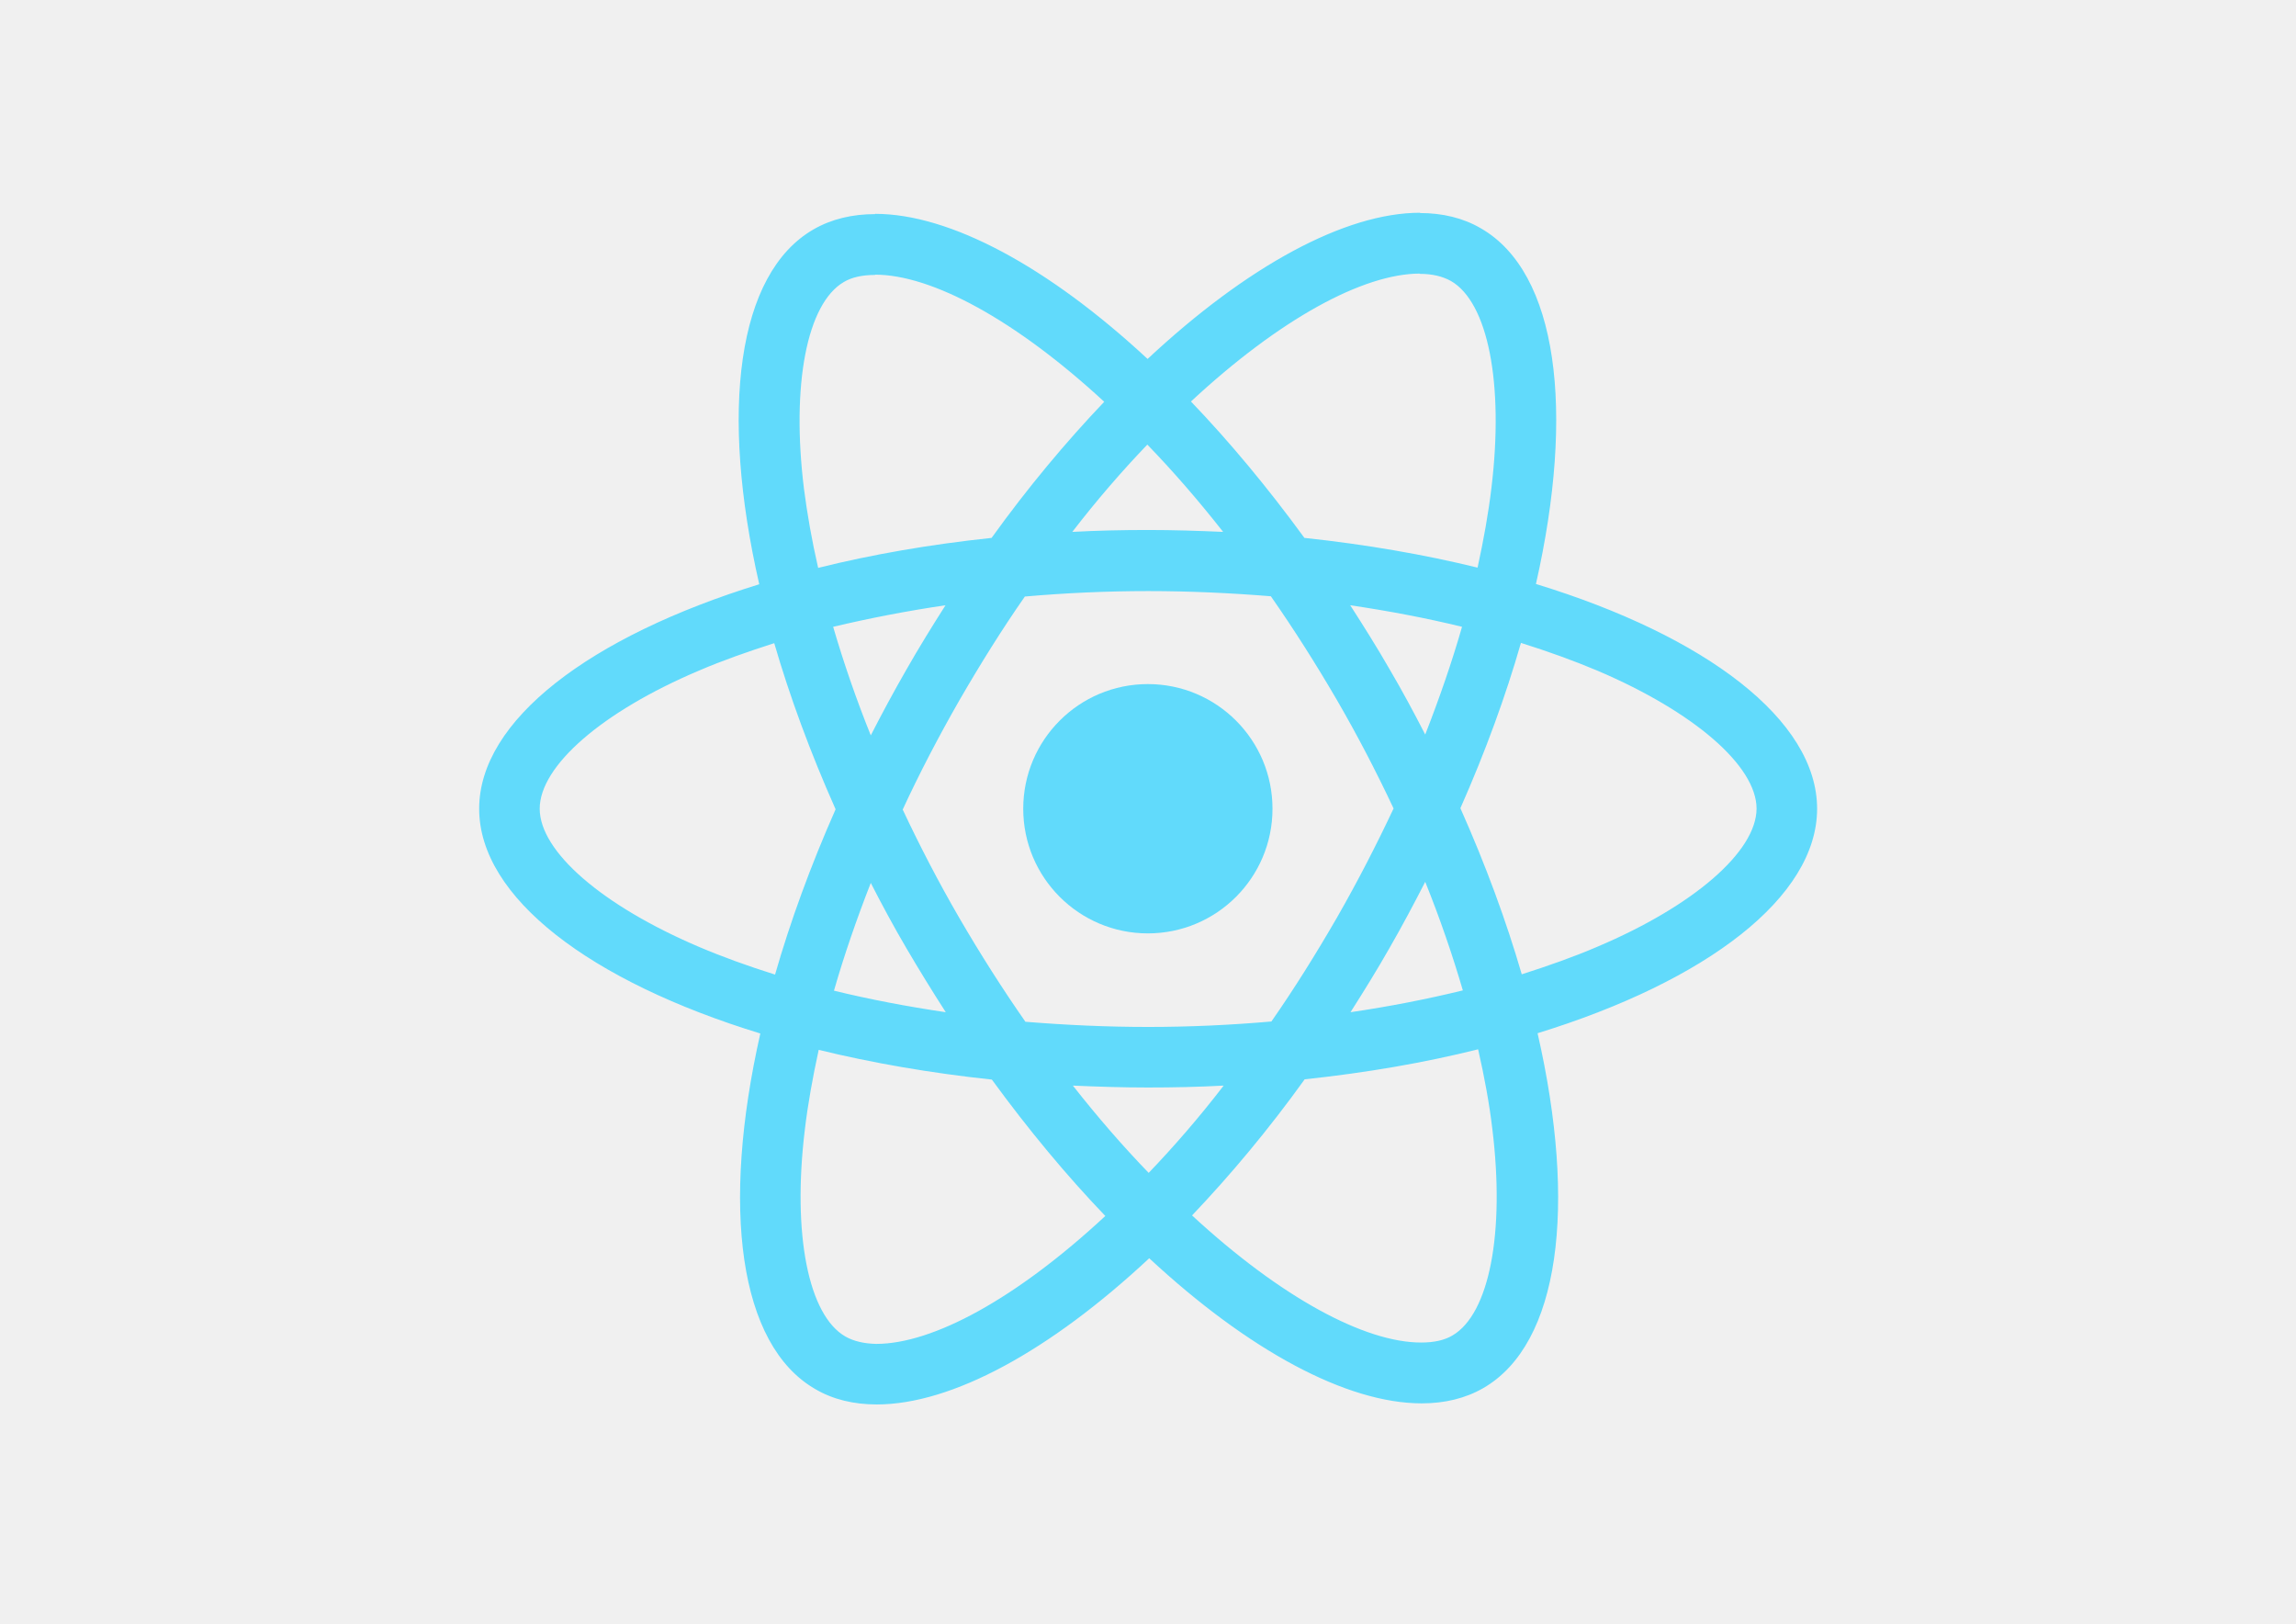
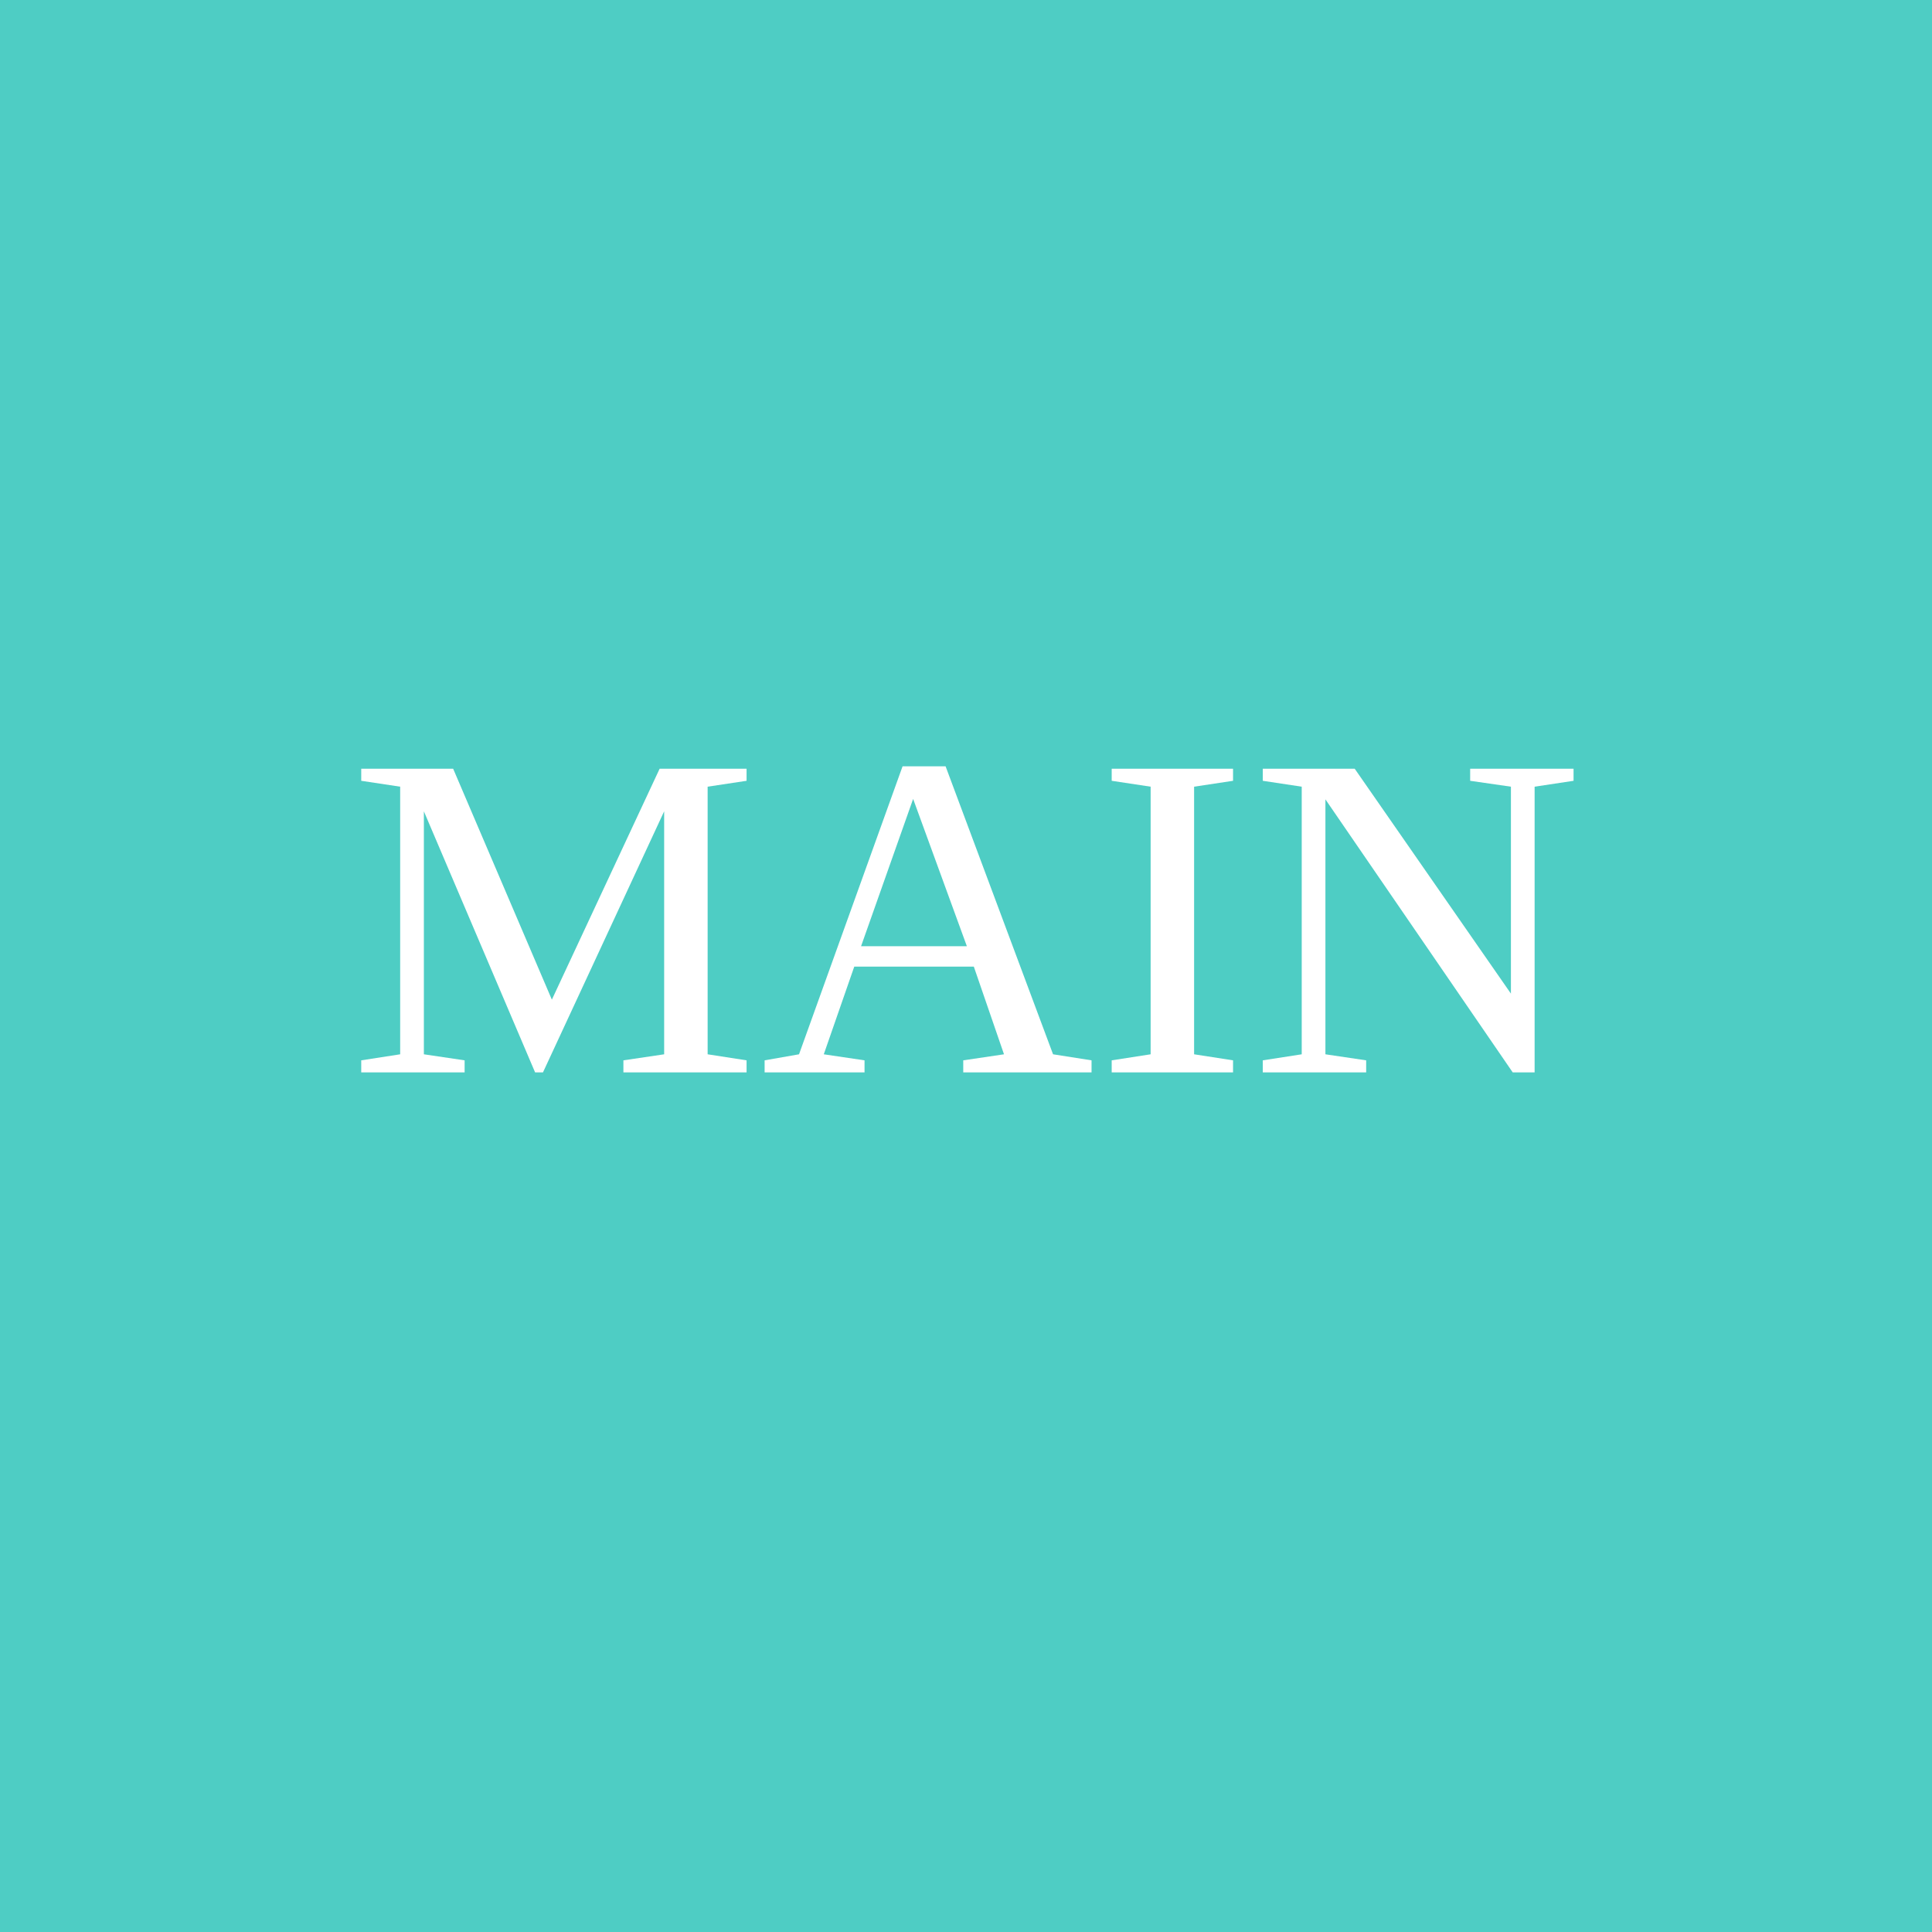
- <svg xmlns="http://www.w3.org/2000/svg" viewBox="0 0 841.9 595.3">
-   <g fill="#61DAFB">
-     <path d="M666.3 296.5c0-32.5-40.7-63.3-103.1-82.4 14.4-63.6 8-114.2-20.2-130.4-6.5-3.8-14.1-5.6-22.4-5.6v22.3c4.6 0 8.3.9 11.4 2.6 13.6 7.8 19.5 37.5 14.9 75.7-1.1 9.4-2.9 19.3-5.1 29.4-19.6-4.8-41-8.5-63.5-10.9-13.5-18.5-27.5-35.3-41.6-50 32.6-30.3 63.2-46.9 84-46.9V78c-27.5 0-63.5 19.6-99.9 53.6-36.4-33.8-72.4-53.2-99.9-53.2v22.3c20.7 0 51.4 16.5 84 46.6-14 14.7-28 31.4-41.3 49.9-22.6 2.4-44 6.1-63.6 11-2.3-10-4-19.7-5.2-29-4.7-38.2 1.1-67.9 14.6-75.8 3-1.8 6.9-2.6 11.5-2.6V78.5c-8.4 0-16 1.8-22.6 5.6-28.1 16.2-34.4 66.7-19.9 130.1-62.2 19.2-102.7 49.9-102.7 82.3 0 32.5 40.7 63.3 103.1 82.4-14.4 63.6-8 114.2 20.2 130.4 6.5 3.8 14.1 5.6 22.5 5.6 27.5 0 63.5-19.6 99.9-53.6 36.4 33.8 72.4 53.2 99.9 53.2 8.4 0 16-1.8 22.6-5.6 28.1-16.2 34.4-66.7 19.9-130.1 62-19.1 102.5-49.9 102.5-82.3zm-130.2-66.7c-3.7 12.9-8.3 26.2-13.5 39.5-4.1-8-8.4-16-13.1-24-4.6-8-9.5-15.8-14.4-23.4 14.2 2.1 27.9 4.7 41 7.9zm-45.8 106.5c-7.8 13.5-15.8 26.3-24.1 38.2-14.9 1.3-30 2-45.2 2-15.1 0-30.2-.7-45-1.9-8.3-11.9-16.4-24.6-24.2-38-7.6-13.1-14.5-26.4-20.8-39.8 6.2-13.4 13.2-26.8 20.7-39.9 7.8-13.5 15.8-26.3 24.1-38.2 14.9-1.3 30-2 45.2-2 15.1 0 30.2.7 45 1.9 8.3 11.9 16.4 24.6 24.2 38 7.6 13.1 14.5 26.4 20.8 39.8-6.3 13.4-13.2 26.8-20.7 39.9zm32.3-13c5.4 13.4 10 26.8 13.8 39.8-13.1 3.2-26.9 5.9-41.2 8 4.9-7.7 9.8-15.6 14.4-23.7 4.6-8 8.9-16.1 13-24.1zM421.2 430c-9.3-9.6-18.6-20.3-27.8-32 9 .4 18.2.7 27.5.7 9.4 0 18.7-.2 27.8-.7-9 11.7-18.3 22.4-27.5 32zm-74.4-58.9c-14.2-2.1-27.9-4.7-41-7.9 3.7-12.9 8.3-26.2 13.5-39.5 4.1 8 8.4 16 13.1 24 4.7 8 9.5 15.8 14.4 23.4zM420.7 163c9.3 9.6 18.6 20.3 27.8 32-9-.4-18.2-.7-27.5-.7-9.4 0-18.7.2-27.8.7 9-11.7 18.3-22.4 27.5-32zm-74 58.9c-4.9 7.7-9.8 15.6-14.4 23.7-4.6 8-8.9 16-13 24-5.4-13.4-10-26.8-13.8-39.8 13.1-3.1 26.9-5.8 41.2-7.9zm-90.5 125.2c-35.4-15.1-58.3-34.9-58.3-50.6 0-15.7 22.9-35.6 58.3-50.6 8.6-3.7 18-7 27.7-10.1 5.7 19.6 13.2 40 22.5 60.9-9.2 20.8-16.6 41.1-22.2 60.6-9.9-3.1-19.3-6.5-28-10.2zM310 490c-13.6-7.8-19.5-37.5-14.9-75.7 1.1-9.4 2.9-19.3 5.1-29.4 19.6 4.8 41 8.5 63.5 10.9 13.5 18.5 27.5 35.3 41.6 50-32.6 30.3-63.2 46.9-84 46.9-4.5-.1-8.3-1-11.3-2.7zm237.2-76.2c4.7 38.2-1.1 67.9-14.6 75.8-3 1.8-6.9 2.6-11.5 2.6-20.7 0-51.4-16.5-84-46.6 14-14.7 28-31.4 41.3-49.9 22.6-2.4 44-6.1 63.6-11 2.3 10.1 4.1 19.8 5.2 29.1zm38.5-66.7c-8.6 3.7-18 7-27.7 10.1-5.7-19.6-13.2-40-22.5-60.9 9.2-20.8 16.6-41.1 22.2-60.6 9.9 3.1 19.3 6.5 28.1 10.2 35.4 15.1 58.3 34.9 58.3 50.6-.1 15.7-23 35.6-58.4 50.6zM320.8 78.4z" />
-     <circle cx="420.9" cy="296.5" r="45.7" />
-     <path d="M520.5 78.1z" />
-   </g>
+ <svg xmlns="http://www.w3.org/2000/svg" width="200" height="200">
+   <rect width="200" height="200" fill="#4ECDC4" />
+   <text x="50%" y="50%" font-size="48" fill="white" text-anchor="middle" dominant-baseline="middle">MAIN</text>
</svg>
